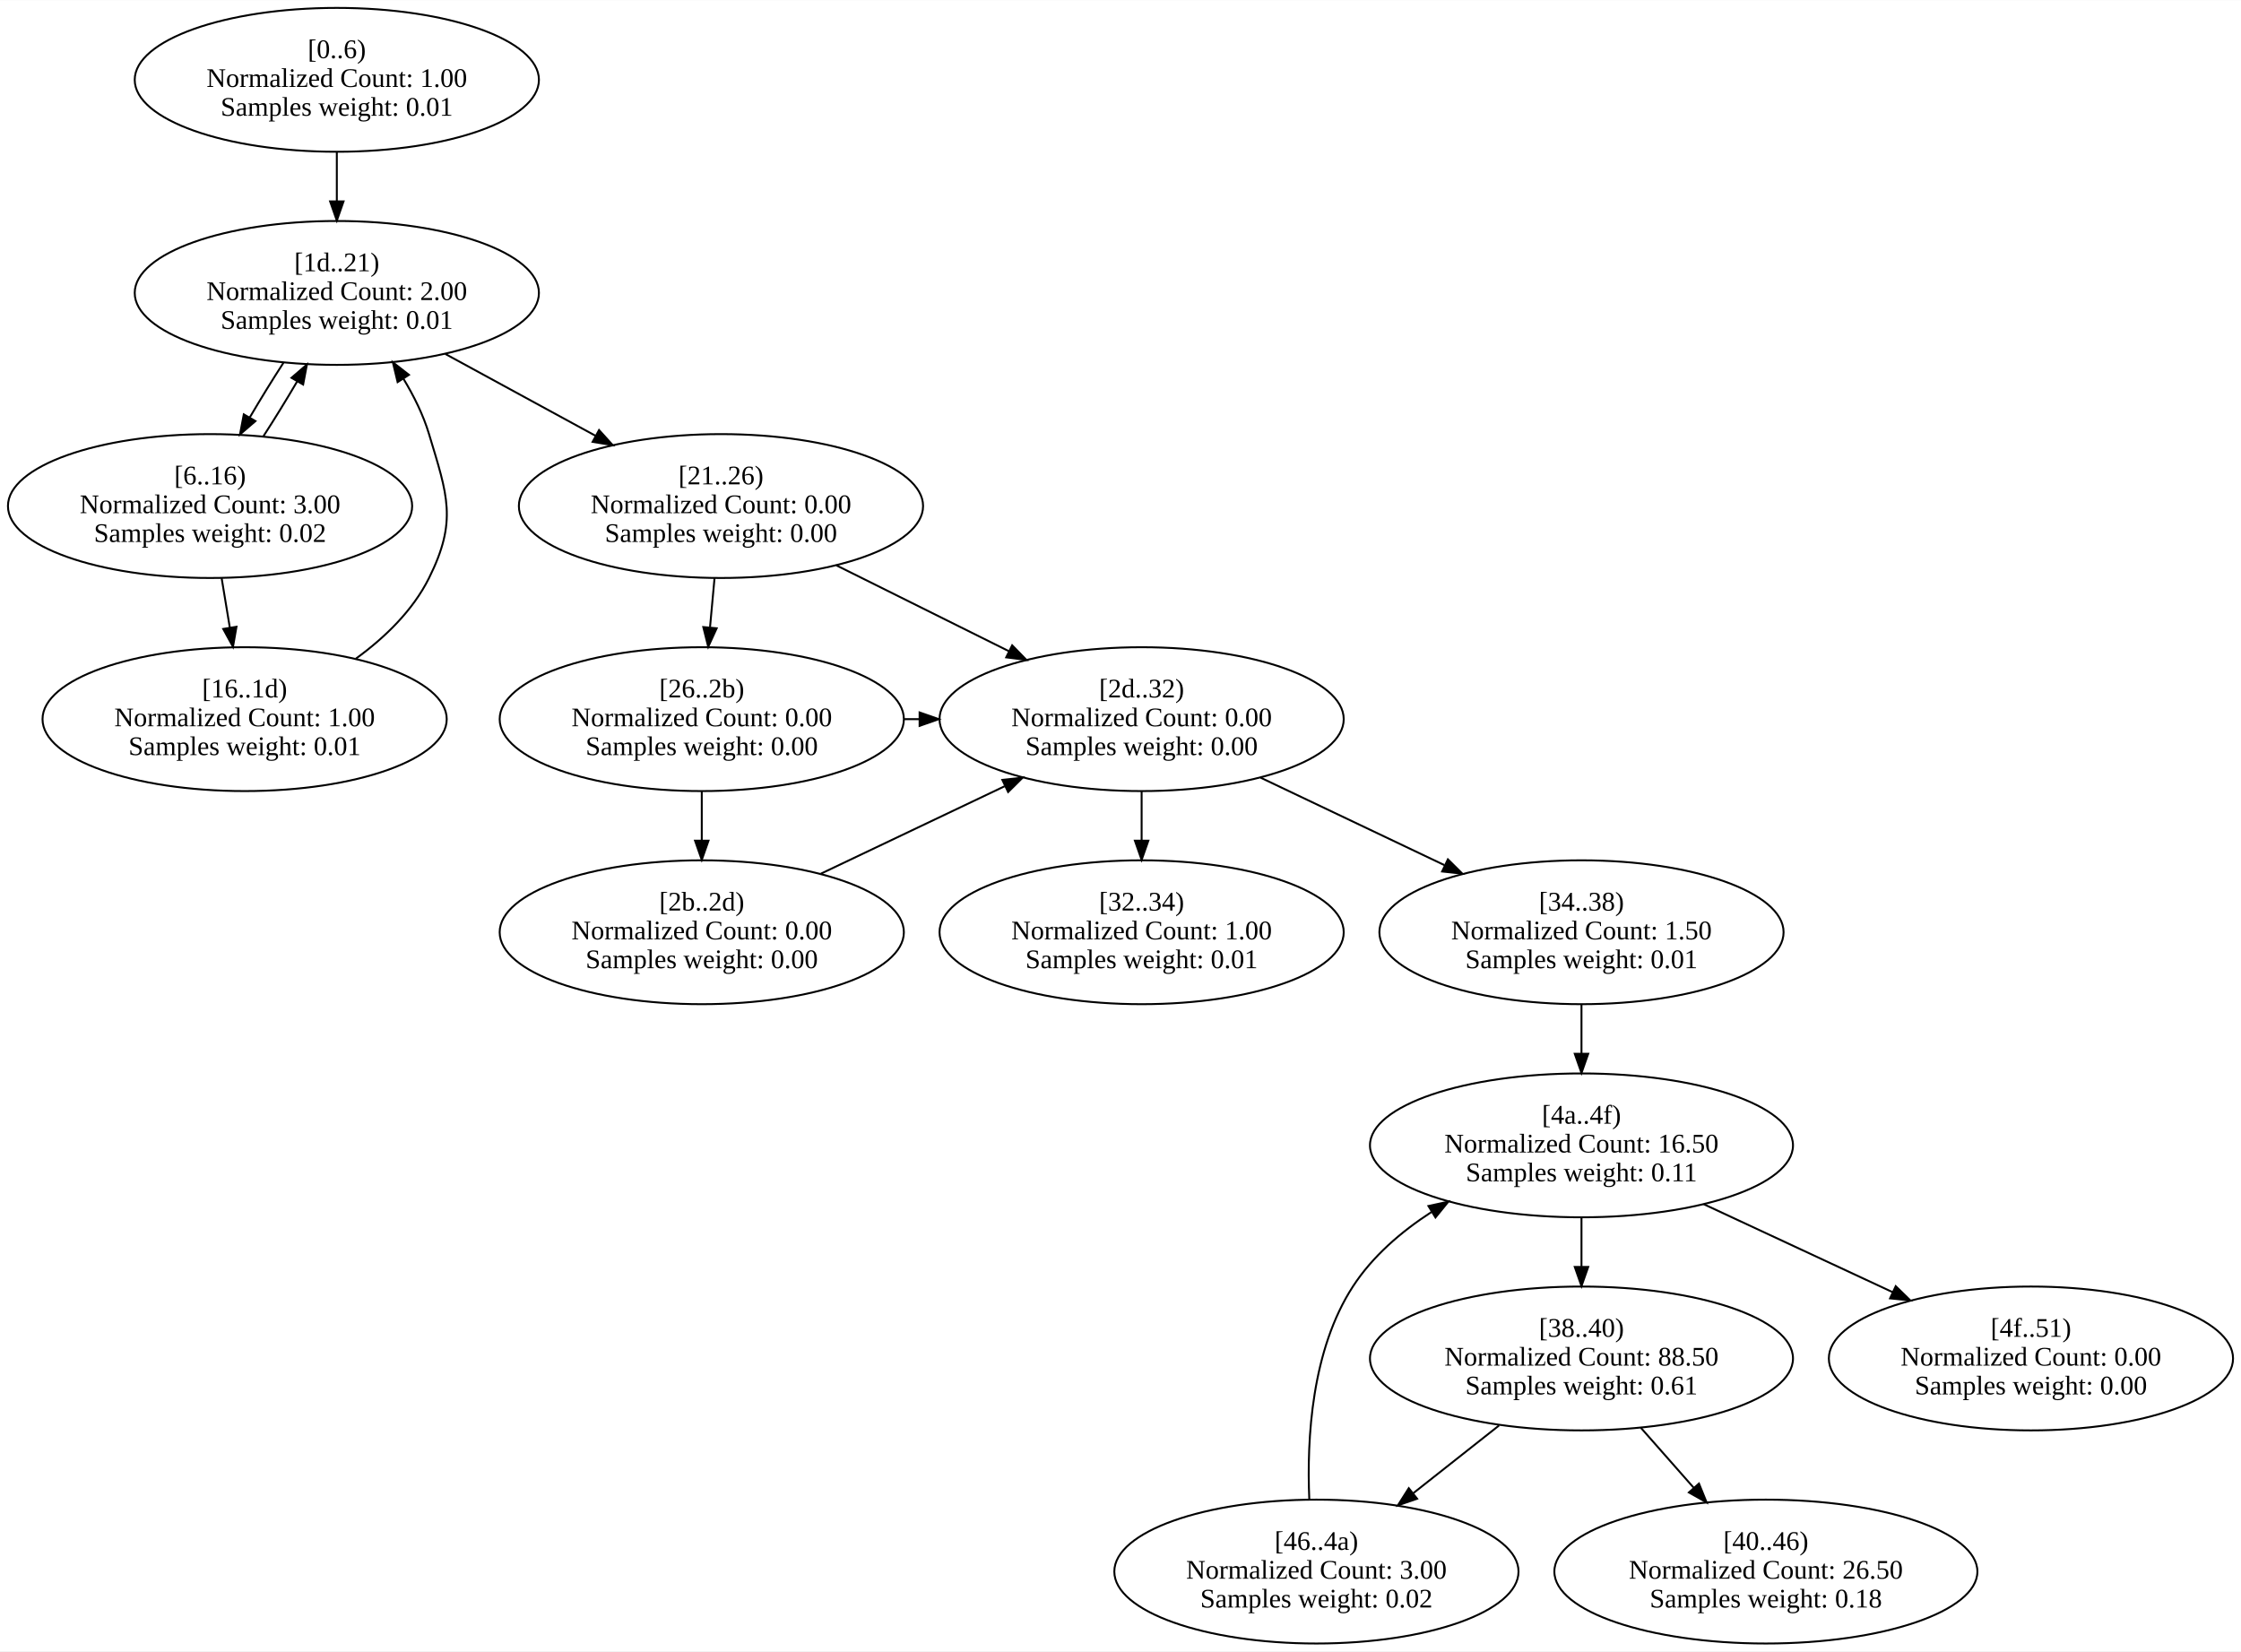
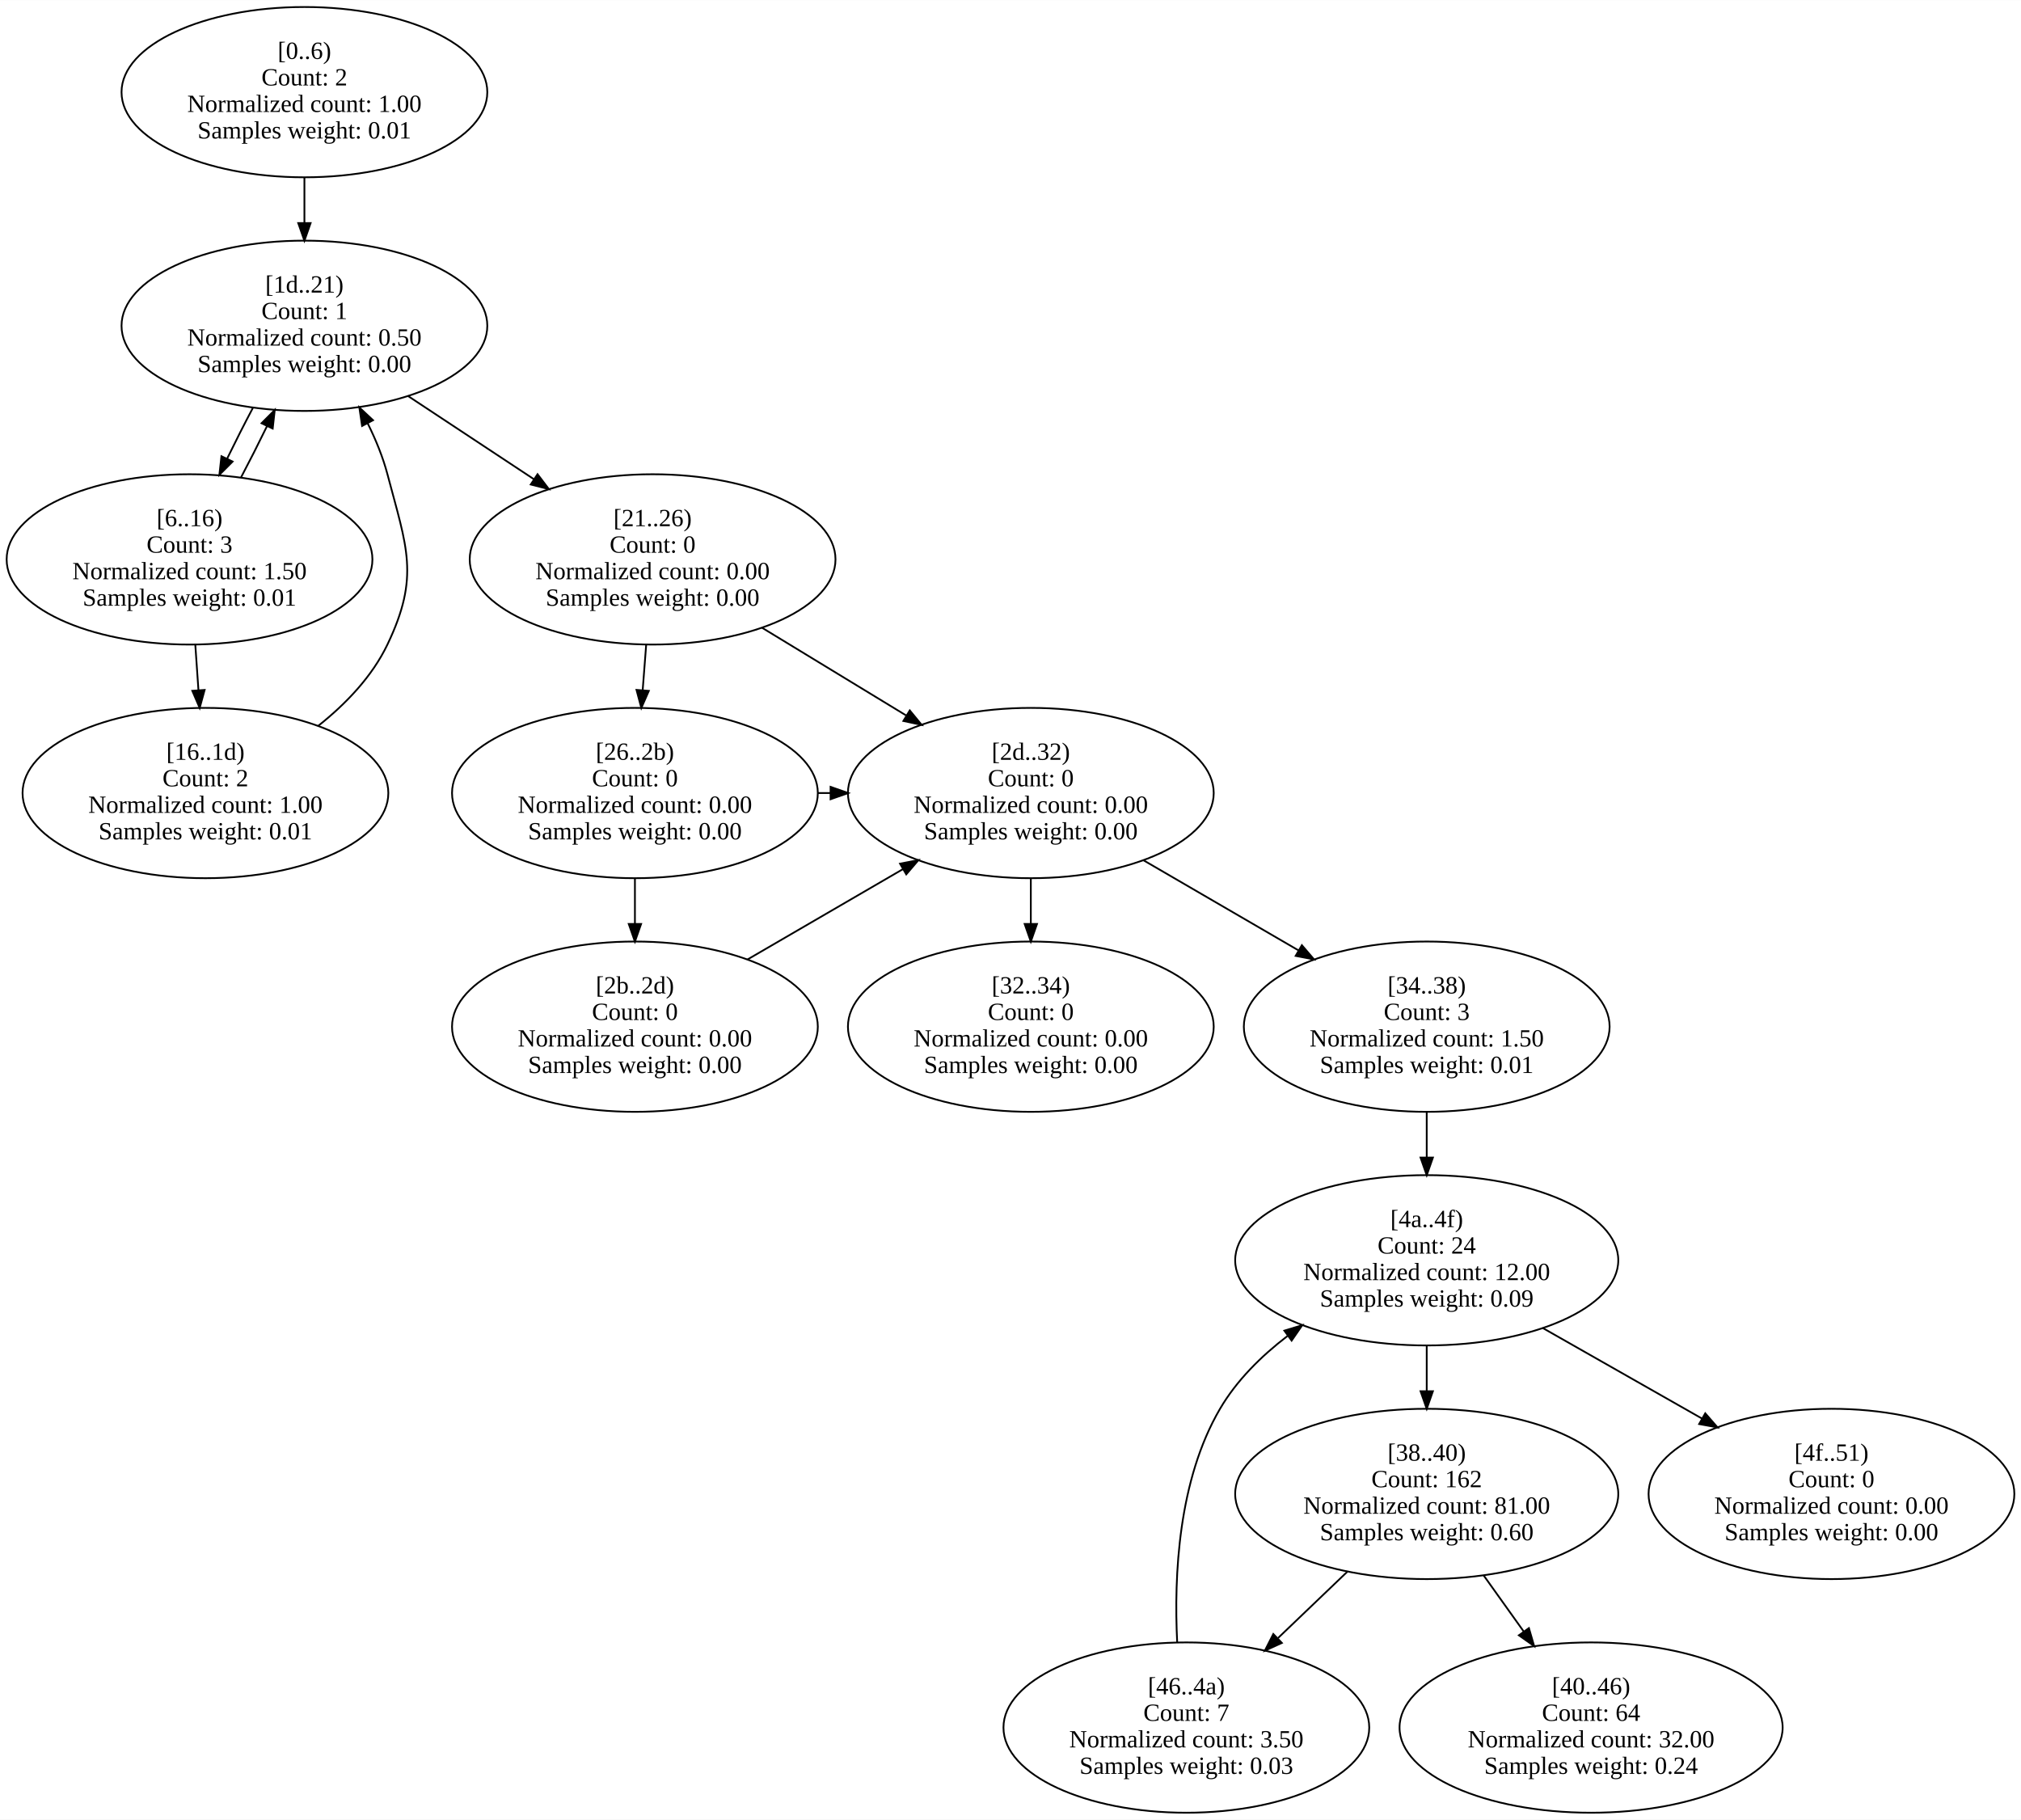
- <svg xmlns="http://www.w3.org/2000/svg" width="1167pt" height="860pt" viewBox="0.00 0.00 1166.72 859.63">
-   <g id="graph0" class="graph" transform="scale(1 1) rotate(0) translate(4 855.63)">
-     <polygon fill="white" stroke="transparent" points="-4,4 -4,-855.63 1162.72,-855.63 1162.72,4 -4,4" />
+ <svg xmlns="http://www.w3.org/2000/svg" width="1143pt" height="1029pt" viewBox="0.00 0.00 1143.48 1029.33">
+   <g id="graph0" class="graph" transform="scale(1 1) rotate(0) translate(4 1025.33)">
+     <polygon fill="white" stroke="transparent" points="-4,4 -4,-1025.33 1139.48,-1025.33 1139.48,4 -4,4" />
    <g id="node1" class="node">
-       <ellipse fill="none" stroke="black" cx="171.36" cy="-814.15" rx="105.22" ry="37.45" />
-       <text text-anchor="middle" x="171.36" y="-825.45" font-family="Times New Roman,serif" font-size="14.00">[0..6)</text>
-       <text text-anchor="middle" x="171.36" y="-810.45" font-family="Times New Roman,serif" font-size="14.00">Normalized Count: 1.00</text>
-       <text text-anchor="middle" x="171.36" y="-795.45" font-family="Times New Roman,serif" font-size="14.00">Samples weight: 0.01</text>
+       <ellipse fill="none" stroke="black" cx="168.24" cy="-973.25" rx="103.48" ry="48.17" />
+       <text text-anchor="middle" x="168.24" y="-992.05" font-family="Times New Roman,serif" font-size="14.00">[0..6)</text>
+       <text text-anchor="middle" x="168.24" y="-977.05" font-family="Times New Roman,serif" font-size="14.00">Count: 2</text>
+       <text text-anchor="middle" x="168.24" y="-962.05" font-family="Times New Roman,serif" font-size="14.00">Normalized count: 1.00</text>
+       <text text-anchor="middle" x="168.24" y="-947.05" font-family="Times New Roman,serif" font-size="14.00">Samples weight: 0.01</text>
    </g>
    <g id="node4" class="node">
-       <ellipse fill="none" stroke="black" cx="171.36" cy="-703.2" rx="105.22" ry="37.45" />
-       <text text-anchor="middle" x="171.36" y="-714.5" font-family="Times New Roman,serif" font-size="14.00">[1d..21)</text>
-       <text text-anchor="middle" x="171.36" y="-699.5" font-family="Times New Roman,serif" font-size="14.00">Normalized Count: 2.00</text>
-       <text text-anchor="middle" x="171.36" y="-684.5" font-family="Times New Roman,serif" font-size="14.00">Samples weight: 0.01</text>
+       <ellipse fill="none" stroke="black" cx="168.24" cy="-841.08" rx="103.48" ry="48.17" />
+       <text text-anchor="middle" x="168.24" y="-859.88" font-family="Times New Roman,serif" font-size="14.00">[1d..21)</text>
+       <text text-anchor="middle" x="168.24" y="-844.88" font-family="Times New Roman,serif" font-size="14.00">Count: 1</text>
+       <text text-anchor="middle" x="168.24" y="-829.88" font-family="Times New Roman,serif" font-size="14.00">Normalized count: 0.50</text>
+       <text text-anchor="middle" x="168.24" y="-814.88" font-family="Times New Roman,serif" font-size="14.00">Samples weight: 0.00</text>
    </g>
    <g id="edge1" class="edge">
-       <path fill="none" stroke="black" d="M171.36,-776.57C171.36,-768.39 171.36,-759.61 171.36,-751.09" />
-       <polygon fill="black" stroke="black" points="174.86,-750.87 171.36,-740.87 167.86,-750.87 174.86,-750.87" />
+       <path fill="none" stroke="black" d="M168.24,-924.89C168.24,-916.62 168.24,-907.94 168.24,-899.43" />
+       <polygon fill="black" stroke="black" points="171.74,-899.19 168.24,-889.19 164.74,-899.19 171.74,-899.19" />
    </g>
    <g id="node2" class="node">
-       <ellipse fill="none" stroke="black" cx="105.36" cy="-592.24" rx="105.22" ry="37.45" />
-       <text text-anchor="middle" x="105.36" y="-603.54" font-family="Times New Roman,serif" font-size="14.00">[6..16)</text>
-       <text text-anchor="middle" x="105.36" y="-588.54" font-family="Times New Roman,serif" font-size="14.00">Normalized Count: 3.00</text>
-       <text text-anchor="middle" x="105.36" y="-573.54" font-family="Times New Roman,serif" font-size="14.00">Samples weight: 0.02</text>
+       <ellipse fill="none" stroke="black" cx="103.24" cy="-708.92" rx="103.48" ry="48.17" />
+       <text text-anchor="middle" x="103.24" y="-727.72" font-family="Times New Roman,serif" font-size="14.00">[6..16)</text>
+       <text text-anchor="middle" x="103.24" y="-712.72" font-family="Times New Roman,serif" font-size="14.00">Count: 3</text>
+       <text text-anchor="middle" x="103.24" y="-697.72" font-family="Times New Roman,serif" font-size="14.00">Normalized count: 1.50</text>
+       <text text-anchor="middle" x="103.24" y="-682.72" font-family="Times New Roman,serif" font-size="14.00">Samples weight: 0.01</text>
    </g>
    <g id="node3" class="node">
-       <ellipse fill="none" stroke="black" cx="123.36" cy="-481.29" rx="105.22" ry="37.45" />
-       <text text-anchor="middle" x="123.36" y="-492.59" font-family="Times New Roman,serif" font-size="14.00">[16..1d)</text>
-       <text text-anchor="middle" x="123.36" y="-477.59" font-family="Times New Roman,serif" font-size="14.00">Normalized Count: 1.00</text>
-       <text text-anchor="middle" x="123.36" y="-462.59" font-family="Times New Roman,serif" font-size="14.00">Samples weight: 0.01</text>
+       <ellipse fill="none" stroke="black" cx="112.24" cy="-576.75" rx="103.48" ry="48.17" />
+       <text text-anchor="middle" x="112.24" y="-595.55" font-family="Times New Roman,serif" font-size="14.00">[16..1d)</text>
+       <text text-anchor="middle" x="112.24" y="-580.55" font-family="Times New Roman,serif" font-size="14.00">Count: 2</text>
+       <text text-anchor="middle" x="112.24" y="-565.55" font-family="Times New Roman,serif" font-size="14.00">Normalized count: 1.00</text>
+       <text text-anchor="middle" x="112.24" y="-550.55" font-family="Times New Roman,serif" font-size="14.00">Samples weight: 0.01</text>
    </g>
    <g id="edge3" class="edge">
-       <path fill="none" stroke="black" d="M111.4,-554.66C112.77,-546.4 114.24,-537.51 115.66,-528.9" />
-       <polygon fill="black" stroke="black" points="119.12,-529.4 117.3,-518.96 112.22,-528.26 119.12,-529.4" />
+       <path fill="none" stroke="black" d="M106.51,-660.55C107.08,-652.29 107.68,-643.6 108.27,-635.1" />
+       <polygon fill="black" stroke="black" points="111.78,-635.08 108.98,-624.86 104.8,-634.59 111.78,-635.08" />
    </g>
    <g id="edge2" class="edge">
-       <path fill="none" stroke="black" d="M133.16,-628.62C139.02,-637.67 145.08,-647.53 150.64,-657" />
-       <polygon fill="black" stroke="black" points="147.76,-659 155.79,-665.92 153.82,-655.51 147.76,-659" />
+       <path fill="none" stroke="black" d="M132.39,-755.34C137.33,-764.69 142.37,-774.64 147.07,-784.3" />
+       <polygon fill="black" stroke="black" points="143.98,-785.95 151.46,-793.46 150.29,-782.93 143.98,-785.95" />
    </g>
    <g id="edge4" class="edge">
-       <path fill="none" stroke="black" d="M181.29,-512.79C196.47,-523.84 210.93,-537.85 219.36,-554.77 234.21,-584.59 228.96,-597.82 219.36,-629.72 216.36,-639.69 211.49,-649.54 205.98,-658.62" />
-       <polygon fill="black" stroke="black" points="203.01,-656.77 200.54,-667.07 208.9,-660.56 203.01,-656.77" />
+       <path fill="none" stroke="black" d="M176.09,-614.78C191.79,-627.25 206.57,-642.7 215.24,-660.83 233.67,-699.39 226.12,-715.67 215.24,-757 212.67,-766.74 208.68,-776.53 204.08,-785.8" />
+       <polygon fill="black" stroke="black" points="200.86,-784.41 199.31,-794.89 207.06,-787.66 200.86,-784.41" />
    </g>
    <g id="edge5" class="edge">
-       <path fill="none" stroke="black" d="M143.56,-666.82C137.71,-657.78 131.65,-647.94 126.1,-638.48" />
-       <polygon fill="black" stroke="black" points="128.98,-636.47 120.95,-629.56 122.92,-639.97 128.98,-636.47" />
+       <path fill="none" stroke="black" d="M139.23,-794.92C134.28,-785.57 129.23,-775.62 124.52,-765.94" />
+       <polygon fill="black" stroke="black" points="127.6,-764.27 120.12,-756.77 121.29,-767.3 127.6,-764.27" />
    </g>
    <g id="node5" class="node">
-       <ellipse fill="none" stroke="black" cx="371.36" cy="-592.24" rx="105.22" ry="37.45" />
-       <text text-anchor="middle" x="371.36" y="-603.54" font-family="Times New Roman,serif" font-size="14.00">[21..26)</text>
-       <text text-anchor="middle" x="371.36" y="-588.54" font-family="Times New Roman,serif" font-size="14.00">Normalized Count: 0.00</text>
-       <text text-anchor="middle" x="371.36" y="-573.54" font-family="Times New Roman,serif" font-size="14.00">Samples weight: 0.00</text>
+       <ellipse fill="none" stroke="black" cx="365.24" cy="-708.92" rx="103.48" ry="48.17" />
+       <text text-anchor="middle" x="365.24" y="-727.72" font-family="Times New Roman,serif" font-size="14.00">[21..26)</text>
+       <text text-anchor="middle" x="365.24" y="-712.72" font-family="Times New Roman,serif" font-size="14.00">Count: 0</text>
+       <text text-anchor="middle" x="365.24" y="-697.72" font-family="Times New Roman,serif" font-size="14.00">Normalized count: 0.00</text>
+       <text text-anchor="middle" x="365.24" y="-682.72" font-family="Times New Roman,serif" font-size="14.00">Samples weight: 0.00</text>
    </g>
    <g id="edge6" class="edge">
-       <path fill="none" stroke="black" d="M227.87,-671.41C252.25,-658.13 280.93,-642.51 306.2,-628.74" />
-       <polygon fill="black" stroke="black" points="307.88,-631.81 314.99,-623.95 304.53,-625.66 307.88,-631.81" />
+       <path fill="none" stroke="black" d="M226.81,-801.38C249.24,-786.56 274.98,-769.55 298.15,-754.25" />
+       <polygon fill="black" stroke="black" points="300.14,-757.13 306.55,-748.69 296.28,-751.29 300.14,-757.13" />
    </g>
    <g id="node6" class="node">
-       <ellipse fill="none" stroke="black" cx="361.36" cy="-481.29" rx="105.22" ry="37.45" />
-       <text text-anchor="middle" x="361.36" y="-492.59" font-family="Times New Roman,serif" font-size="14.00">[26..2b)</text>
-       <text text-anchor="middle" x="361.36" y="-477.59" font-family="Times New Roman,serif" font-size="14.00">Normalized Count: 0.00</text>
-       <text text-anchor="middle" x="361.36" y="-462.59" font-family="Times New Roman,serif" font-size="14.00">Samples weight: 0.00</text>
+       <ellipse fill="none" stroke="black" cx="355.24" cy="-576.75" rx="103.48" ry="48.17" />
+       <text text-anchor="middle" x="355.24" y="-595.55" font-family="Times New Roman,serif" font-size="14.00">[26..2b)</text>
+       <text text-anchor="middle" x="355.24" y="-580.55" font-family="Times New Roman,serif" font-size="14.00">Count: 0</text>
+       <text text-anchor="middle" x="355.24" y="-565.55" font-family="Times New Roman,serif" font-size="14.00">Normalized count: 0.00</text>
+       <text text-anchor="middle" x="355.24" y="-550.55" font-family="Times New Roman,serif" font-size="14.00">Samples weight: 0.00</text>
    </g>
    <g id="edge8" class="edge">
-       <path fill="none" stroke="black" d="M368,-554.66C367.25,-546.49 366.45,-537.71 365.66,-529.18" />
-       <polygon fill="black" stroke="black" points="369.12,-528.6 364.72,-518.96 362.15,-529.24 369.12,-528.6" />
+       <path fill="none" stroke="black" d="M361.6,-660.55C360.96,-652.29 360.3,-643.6 359.64,-635.1" />
+       <polygon fill="black" stroke="black" points="363.11,-634.56 358.86,-624.86 356.13,-635.1 363.11,-634.56" />
    </g>
    <g id="node8" class="node">
-       <ellipse fill="none" stroke="black" cx="590.36" cy="-481.29" rx="105.22" ry="37.45" />
-       <text text-anchor="middle" x="590.36" y="-492.59" font-family="Times New Roman,serif" font-size="14.00">[2d..32)</text>
-       <text text-anchor="middle" x="590.36" y="-477.59" font-family="Times New Roman,serif" font-size="14.00">Normalized Count: 0.00</text>
-       <text text-anchor="middle" x="590.36" y="-462.59" font-family="Times New Roman,serif" font-size="14.00">Samples weight: 0.00</text>
+       <ellipse fill="none" stroke="black" cx="579.24" cy="-576.75" rx="103.48" ry="48.17" />
+       <text text-anchor="middle" x="579.24" y="-595.55" font-family="Times New Roman,serif" font-size="14.00">[2d..32)</text>
+       <text text-anchor="middle" x="579.24" y="-580.55" font-family="Times New Roman,serif" font-size="14.00">Count: 0</text>
+       <text text-anchor="middle" x="579.24" y="-565.55" font-family="Times New Roman,serif" font-size="14.00">Normalized count: 0.00</text>
+       <text text-anchor="middle" x="579.24" y="-550.55" font-family="Times New Roman,serif" font-size="14.00">Samples weight: 0.00</text>
    </g>
    <g id="edge7" class="edge">
-       <path fill="none" stroke="black" d="M431.49,-561.33C459.26,-547.51 492.38,-531.04 521.18,-516.71" />
-       <polygon fill="black" stroke="black" points="522.97,-519.73 530.36,-512.14 519.85,-513.46 522.97,-519.73" />
+       <path fill="none" stroke="black" d="M427.14,-670.27C452.64,-654.75 482.34,-636.69 508.68,-620.66" />
+       <polygon fill="black" stroke="black" points="510.75,-623.5 517.48,-615.31 507.12,-617.52 510.75,-623.5" />
    </g>
    <g id="node7" class="node">
-       <ellipse fill="none" stroke="black" cx="361.36" cy="-370.34" rx="105.22" ry="37.45" />
-       <text text-anchor="middle" x="361.36" y="-381.64" font-family="Times New Roman,serif" font-size="14.00">[2b..2d)</text>
-       <text text-anchor="middle" x="361.36" y="-366.64" font-family="Times New Roman,serif" font-size="14.00">Normalized Count: 0.00</text>
-       <text text-anchor="middle" x="361.36" y="-351.64" font-family="Times New Roman,serif" font-size="14.00">Samples weight: 0.00</text>
+       <ellipse fill="none" stroke="black" cx="355.24" cy="-444.58" rx="103.48" ry="48.17" />
+       <text text-anchor="middle" x="355.24" y="-463.38" font-family="Times New Roman,serif" font-size="14.00">[2b..2d)</text>
+       <text text-anchor="middle" x="355.24" y="-448.38" font-family="Times New Roman,serif" font-size="14.00">Count: 0</text>
+       <text text-anchor="middle" x="355.24" y="-433.38" font-family="Times New Roman,serif" font-size="14.00">Normalized count: 0.00</text>
+       <text text-anchor="middle" x="355.24" y="-418.38" font-family="Times New Roman,serif" font-size="14.00">Samples weight: 0.00</text>
    </g>
    <g id="edge10" class="edge">
-       <path fill="none" stroke="black" d="M361.36,-443.71C361.36,-435.53 361.36,-426.75 361.36,-418.23" />
-       <polygon fill="black" stroke="black" points="364.86,-418.01 361.36,-408.01 357.86,-418.01 364.86,-418.01" />
+       <path fill="none" stroke="black" d="M355.24,-528.39C355.24,-520.12 355.24,-511.44 355.24,-502.93" />
+       <polygon fill="black" stroke="black" points="358.74,-502.69 355.24,-492.69 351.74,-502.69 358.74,-502.69" />
    </g>
    <g id="edge9" class="edge">
-       <path fill="none" stroke="black" d="M466.91,-481.29C469.52,-481.29 472.12,-481.29 474.72,-481.29" />
-       <polygon fill="black" stroke="black" points="474.76,-484.79 484.76,-481.29 474.76,-477.79 474.76,-484.79" />
+       <path fill="none" stroke="black" d="M458.49,-576.75C460.94,-576.75 463.4,-576.75 465.85,-576.75" />
+       <polygon fill="black" stroke="black" points="465.94,-580.25 475.94,-576.75 465.94,-573.25 465.94,-580.25" />
    </g>
    <g id="edge11" class="edge">
-       <path fill="none" stroke="black" d="M423.38,-400.84C452.92,-414.9 488.4,-431.78 519.04,-446.36" />
-       <polygon fill="black" stroke="black" points="517.85,-449.67 528.39,-450.81 520.86,-443.35 517.85,-449.67" />
+       <path fill="none" stroke="black" d="M418.99,-482.63C446.43,-498.58 478.66,-517.3 506.99,-533.77" />
+       <polygon fill="black" stroke="black" points="505.24,-536.8 515.65,-538.8 508.76,-530.75 505.24,-536.8" />
    </g>
    <g id="node9" class="node">
-       <ellipse fill="none" stroke="black" cx="590.36" cy="-370.34" rx="105.22" ry="37.45" />
-       <text text-anchor="middle" x="590.36" y="-381.64" font-family="Times New Roman,serif" font-size="14.00">[32..34)</text>
-       <text text-anchor="middle" x="590.36" y="-366.64" font-family="Times New Roman,serif" font-size="14.00">Normalized Count: 1.00</text>
-       <text text-anchor="middle" x="590.36" y="-351.64" font-family="Times New Roman,serif" font-size="14.00">Samples weight: 0.01</text>
+       <ellipse fill="none" stroke="black" cx="579.24" cy="-444.58" rx="103.48" ry="48.17" />
+       <text text-anchor="middle" x="579.24" y="-463.38" font-family="Times New Roman,serif" font-size="14.00">[32..34)</text>
+       <text text-anchor="middle" x="579.24" y="-448.38" font-family="Times New Roman,serif" font-size="14.00">Count: 0</text>
+       <text text-anchor="middle" x="579.24" y="-433.38" font-family="Times New Roman,serif" font-size="14.00">Normalized count: 0.00</text>
+       <text text-anchor="middle" x="579.24" y="-418.38" font-family="Times New Roman,serif" font-size="14.00">Samples weight: 0.00</text>
    </g>
    <g id="edge13" class="edge">
-       <path fill="none" stroke="black" d="M590.36,-443.71C590.36,-435.53 590.36,-426.75 590.36,-418.23" />
-       <polygon fill="black" stroke="black" points="593.86,-418.01 590.36,-408.01 586.86,-418.01 593.86,-418.01" />
+       <path fill="none" stroke="black" d="M579.24,-528.39C579.24,-520.12 579.24,-511.44 579.24,-502.93" />
+       <polygon fill="black" stroke="black" points="582.74,-502.69 579.24,-492.69 575.74,-502.69 582.74,-502.69" />
    </g>
    <g id="node10" class="node">
-       <ellipse fill="none" stroke="black" cx="819.36" cy="-370.34" rx="105.22" ry="37.45" />
-       <text text-anchor="middle" x="819.36" y="-381.64" font-family="Times New Roman,serif" font-size="14.00">[34..38)</text>
-       <text text-anchor="middle" x="819.36" y="-366.64" font-family="Times New Roman,serif" font-size="14.00">Normalized Count: 1.50</text>
-       <text text-anchor="middle" x="819.36" y="-351.64" font-family="Times New Roman,serif" font-size="14.00">Samples weight: 0.01</text>
+       <ellipse fill="none" stroke="black" cx="803.24" cy="-444.58" rx="103.48" ry="48.17" />
+       <text text-anchor="middle" x="803.24" y="-463.38" font-family="Times New Roman,serif" font-size="14.00">[34..38)</text>
+       <text text-anchor="middle" x="803.24" y="-448.38" font-family="Times New Roman,serif" font-size="14.00">Count: 3</text>
+       <text text-anchor="middle" x="803.24" y="-433.38" font-family="Times New Roman,serif" font-size="14.00">Normalized count: 1.50</text>
+       <text text-anchor="middle" x="803.24" y="-418.38" font-family="Times New Roman,serif" font-size="14.00">Samples weight: 0.01</text>
    </g>
    <g id="edge12" class="edge">
-       <path fill="none" stroke="black" d="M652.33,-450.81C681.86,-436.76 717.34,-419.87 747.99,-405.29" />
-       <polygon fill="black" stroke="black" points="749.81,-408.3 757.34,-400.84 746.8,-401.98 749.81,-408.3" />
+       <path fill="none" stroke="black" d="M642.83,-538.8C670.26,-522.86 702.48,-504.13 730.83,-487.66" />
+       <polygon fill="black" stroke="black" points="732.6,-490.68 739.49,-482.63 729.08,-484.63 732.6,-490.68" />
    </g>
    <g id="node14" class="node">
-       <ellipse fill="none" stroke="black" cx="819.36" cy="-259.38" rx="110.12" ry="37.45" />
-       <text text-anchor="middle" x="819.36" y="-270.68" font-family="Times New Roman,serif" font-size="14.00">[4a..4f)</text>
-       <text text-anchor="middle" x="819.36" y="-255.68" font-family="Times New Roman,serif" font-size="14.00">Normalized Count: 16.50</text>
-       <text text-anchor="middle" x="819.36" y="-240.68" font-family="Times New Roman,serif" font-size="14.00">Samples weight: 0.11</text>
+       <ellipse fill="none" stroke="black" cx="803.24" cy="-312.42" rx="108.38" ry="48.17" />
+       <text text-anchor="middle" x="803.24" y="-331.22" font-family="Times New Roman,serif" font-size="14.00">[4a..4f)</text>
+       <text text-anchor="middle" x="803.24" y="-316.22" font-family="Times New Roman,serif" font-size="14.00">Count: 24</text>
+       <text text-anchor="middle" x="803.24" y="-301.22" font-family="Times New Roman,serif" font-size="14.00">Normalized count: 12.00</text>
+       <text text-anchor="middle" x="803.24" y="-286.22" font-family="Times New Roman,serif" font-size="14.00">Samples weight: 0.09</text>
    </g>
    <g id="edge14" class="edge">
-       <path fill="none" stroke="black" d="M819.36,-332.75C819.36,-324.58 819.36,-315.8 819.36,-307.27" />
-       <polygon fill="black" stroke="black" points="822.86,-307.06 819.36,-297.06 815.86,-307.06 822.86,-307.06" />
+       <path fill="none" stroke="black" d="M803.24,-396.22C803.24,-387.95 803.24,-379.27 803.24,-370.77" />
+       <polygon fill="black" stroke="black" points="806.74,-370.52 803.24,-360.52 799.74,-370.52 806.74,-370.52" />
    </g>
    <g id="node11" class="node">
-       <ellipse fill="none" stroke="black" cx="819.36" cy="-148.43" rx="110.12" ry="37.45" />
-       <text text-anchor="middle" x="819.36" y="-159.73" font-family="Times New Roman,serif" font-size="14.00">[38..40)</text>
-       <text text-anchor="middle" x="819.36" y="-144.73" font-family="Times New Roman,serif" font-size="14.00">Normalized Count: 88.50</text>
-       <text text-anchor="middle" x="819.36" y="-129.73" font-family="Times New Roman,serif" font-size="14.00">Samples weight: 0.61</text>
+       <ellipse fill="none" stroke="black" cx="803.24" cy="-180.25" rx="108.38" ry="48.17" />
+       <text text-anchor="middle" x="803.24" y="-199.05" font-family="Times New Roman,serif" font-size="14.00">[38..40)</text>
+       <text text-anchor="middle" x="803.24" y="-184.05" font-family="Times New Roman,serif" font-size="14.00">Count: 162</text>
+       <text text-anchor="middle" x="803.24" y="-169.05" font-family="Times New Roman,serif" font-size="14.00">Normalized count: 81.00</text>
+       <text text-anchor="middle" x="803.24" y="-154.05" font-family="Times New Roman,serif" font-size="14.00">Samples weight: 0.60</text>
    </g>
    <g id="node12" class="node">
-       <ellipse fill="none" stroke="black" cx="915.36" cy="-37.48" rx="110.12" ry="37.45" />
-       <text text-anchor="middle" x="915.36" y="-48.78" font-family="Times New Roman,serif" font-size="14.00">[40..46)</text>
-       <text text-anchor="middle" x="915.36" y="-33.78" font-family="Times New Roman,serif" font-size="14.00">Normalized Count: 26.50</text>
-       <text text-anchor="middle" x="915.36" y="-18.78" font-family="Times New Roman,serif" font-size="14.00">Samples weight: 0.18</text>
+       <ellipse fill="none" stroke="black" cx="896.24" cy="-48.08" rx="108.38" ry="48.17" />
+       <text text-anchor="middle" x="896.24" y="-66.88" font-family="Times New Roman,serif" font-size="14.00">[40..46)</text>
+       <text text-anchor="middle" x="896.24" y="-51.88" font-family="Times New Roman,serif" font-size="14.00">Count: 64</text>
+       <text text-anchor="middle" x="896.24" y="-36.88" font-family="Times New Roman,serif" font-size="14.00">Normalized count: 32.00</text>
+       <text text-anchor="middle" x="896.24" y="-21.88" font-family="Times New Roman,serif" font-size="14.00">Samples weight: 0.24</text>
    </g>
    <g id="edge16" class="edge">
-       <path fill="none" stroke="black" d="M850.26,-112.36C859,-102.44 868.6,-91.54 877.69,-81.23" />
-       <polygon fill="black" stroke="black" points="880.53,-83.3 884.51,-73.48 875.28,-78.67 880.53,-83.3" />
+       <path fill="none" stroke="black" d="M835.5,-134.09C842.79,-123.89 850.59,-112.97 858.09,-102.47" />
+       <polygon fill="black" stroke="black" points="861.06,-104.34 864.03,-94.16 855.37,-100.27 861.06,-104.34" />
    </g>
    <g id="node13" class="node">
-       <ellipse fill="none" stroke="black" cx="681.36" cy="-37.48" rx="105.22" ry="37.45" />
-       <text text-anchor="middle" x="681.36" y="-48.78" font-family="Times New Roman,serif" font-size="14.00">[46..4a)</text>
-       <text text-anchor="middle" x="681.36" y="-33.78" font-family="Times New Roman,serif" font-size="14.00">Normalized Count: 3.00</text>
-       <text text-anchor="middle" x="681.36" y="-18.78" font-family="Times New Roman,serif" font-size="14.00">Samples weight: 0.02</text>
+       <ellipse fill="none" stroke="black" cx="667.24" cy="-48.08" rx="103.48" ry="48.17" />
+       <text text-anchor="middle" x="667.24" y="-66.88" font-family="Times New Roman,serif" font-size="14.00">[46..4a)</text>
+       <text text-anchor="middle" x="667.24" y="-51.88" font-family="Times New Roman,serif" font-size="14.00">Count: 7</text>
+       <text text-anchor="middle" x="667.24" y="-36.88" font-family="Times New Roman,serif" font-size="14.00">Normalized count: 3.50</text>
+       <text text-anchor="middle" x="667.24" y="-21.88" font-family="Times New Roman,serif" font-size="14.00">Samples weight: 0.03</text>
    </g>
    <g id="edge15" class="edge">
-       <path fill="none" stroke="black" d="M776.45,-113.55C762.3,-102.38 746.43,-89.85 731.77,-78.28" />
-       <polygon fill="black" stroke="black" points="733.78,-75.41 723.77,-71.96 729.45,-80.9 733.78,-75.41" />
+       <path fill="none" stroke="black" d="M758.33,-136.27C745.78,-124.26 732.04,-111.11 719.13,-98.75" />
+       <polygon fill="black" stroke="black" points="721.28,-95.96 711.64,-91.58 716.44,-101.02 721.28,-95.96" />
    </g>
    <g id="edge17" class="edge">
-       <path fill="none" stroke="black" d="M677.65,-75.1C676.28,-106.9 678.92,-152.9 700.36,-185.91 710.53,-201.57 725.39,-214.38 741.18,-224.63" />
-       <polygon fill="black" stroke="black" points="739.68,-227.81 750.03,-230.06 743.34,-221.84 739.68,-227.81" />
+       <path fill="none" stroke="black" d="M662.06,-96.14C660.13,-134.33 662.77,-188.22 686.24,-228.33 695.63,-244.39 709.5,-258.15 724.44,-269.58" />
+       <polygon fill="black" stroke="black" points="722.68,-272.63 732.82,-275.7 726.8,-266.98 722.68,-272.63" />
    </g>
    <g id="edge18" class="edge">
-       <path fill="none" stroke="black" d="M819.36,-221.8C819.36,-213.63 819.36,-204.85 819.36,-196.32" />
-       <polygon fill="black" stroke="black" points="822.86,-196.1 819.36,-186.1 815.86,-196.1 822.86,-196.1" />
+       <path fill="none" stroke="black" d="M803.24,-264.05C803.24,-255.79 803.24,-247.1 803.24,-238.6" />
+       <polygon fill="black" stroke="black" points="806.74,-238.36 803.24,-228.36 799.74,-238.36 806.74,-238.36" />
    </g>
    <g id="node15" class="node">
-       <ellipse fill="none" stroke="black" cx="1053.36" cy="-148.43" rx="105.22" ry="37.45" />
-       <text text-anchor="middle" x="1053.36" y="-159.73" font-family="Times New Roman,serif" font-size="14.00">[4f..51)</text>
-       <text text-anchor="middle" x="1053.36" y="-144.73" font-family="Times New Roman,serif" font-size="14.00">Normalized Count: 0.00</text>
-       <text text-anchor="middle" x="1053.36" y="-129.73" font-family="Times New Roman,serif" font-size="14.00">Samples weight: 0.00</text>
+       <ellipse fill="none" stroke="black" cx="1032.24" cy="-180.25" rx="103.48" ry="48.17" />
+       <text text-anchor="middle" x="1032.24" y="-199.05" font-family="Times New Roman,serif" font-size="14.00">[4f..51)</text>
+       <text text-anchor="middle" x="1032.24" y="-184.05" font-family="Times New Roman,serif" font-size="14.00">Count: 0</text>
+       <text text-anchor="middle" x="1032.24" y="-169.05" font-family="Times New Roman,serif" font-size="14.00">Normalized count: 0.00</text>
+       <text text-anchor="middle" x="1032.24" y="-154.05" font-family="Times New Roman,serif" font-size="14.00">Samples weight: 0.00</text>
    </g>
    <g id="edge19" class="edge">
-       <path fill="none" stroke="black" d="M882.99,-228.76C913.42,-214.59 949.97,-197.57 981.4,-182.93" />
-       <polygon fill="black" stroke="black" points="982.96,-186.07 990.55,-178.67 980.01,-179.72 982.96,-186.07" />
+       <path fill="none" stroke="black" d="M868.86,-274.12C897.01,-258.12 930.01,-239.36 958.95,-222.91" />
+       <polygon fill="black" stroke="black" points="960.83,-225.87 967.79,-217.88 957.37,-219.78 960.83,-225.87" />
    </g>
  </g>
</svg>
